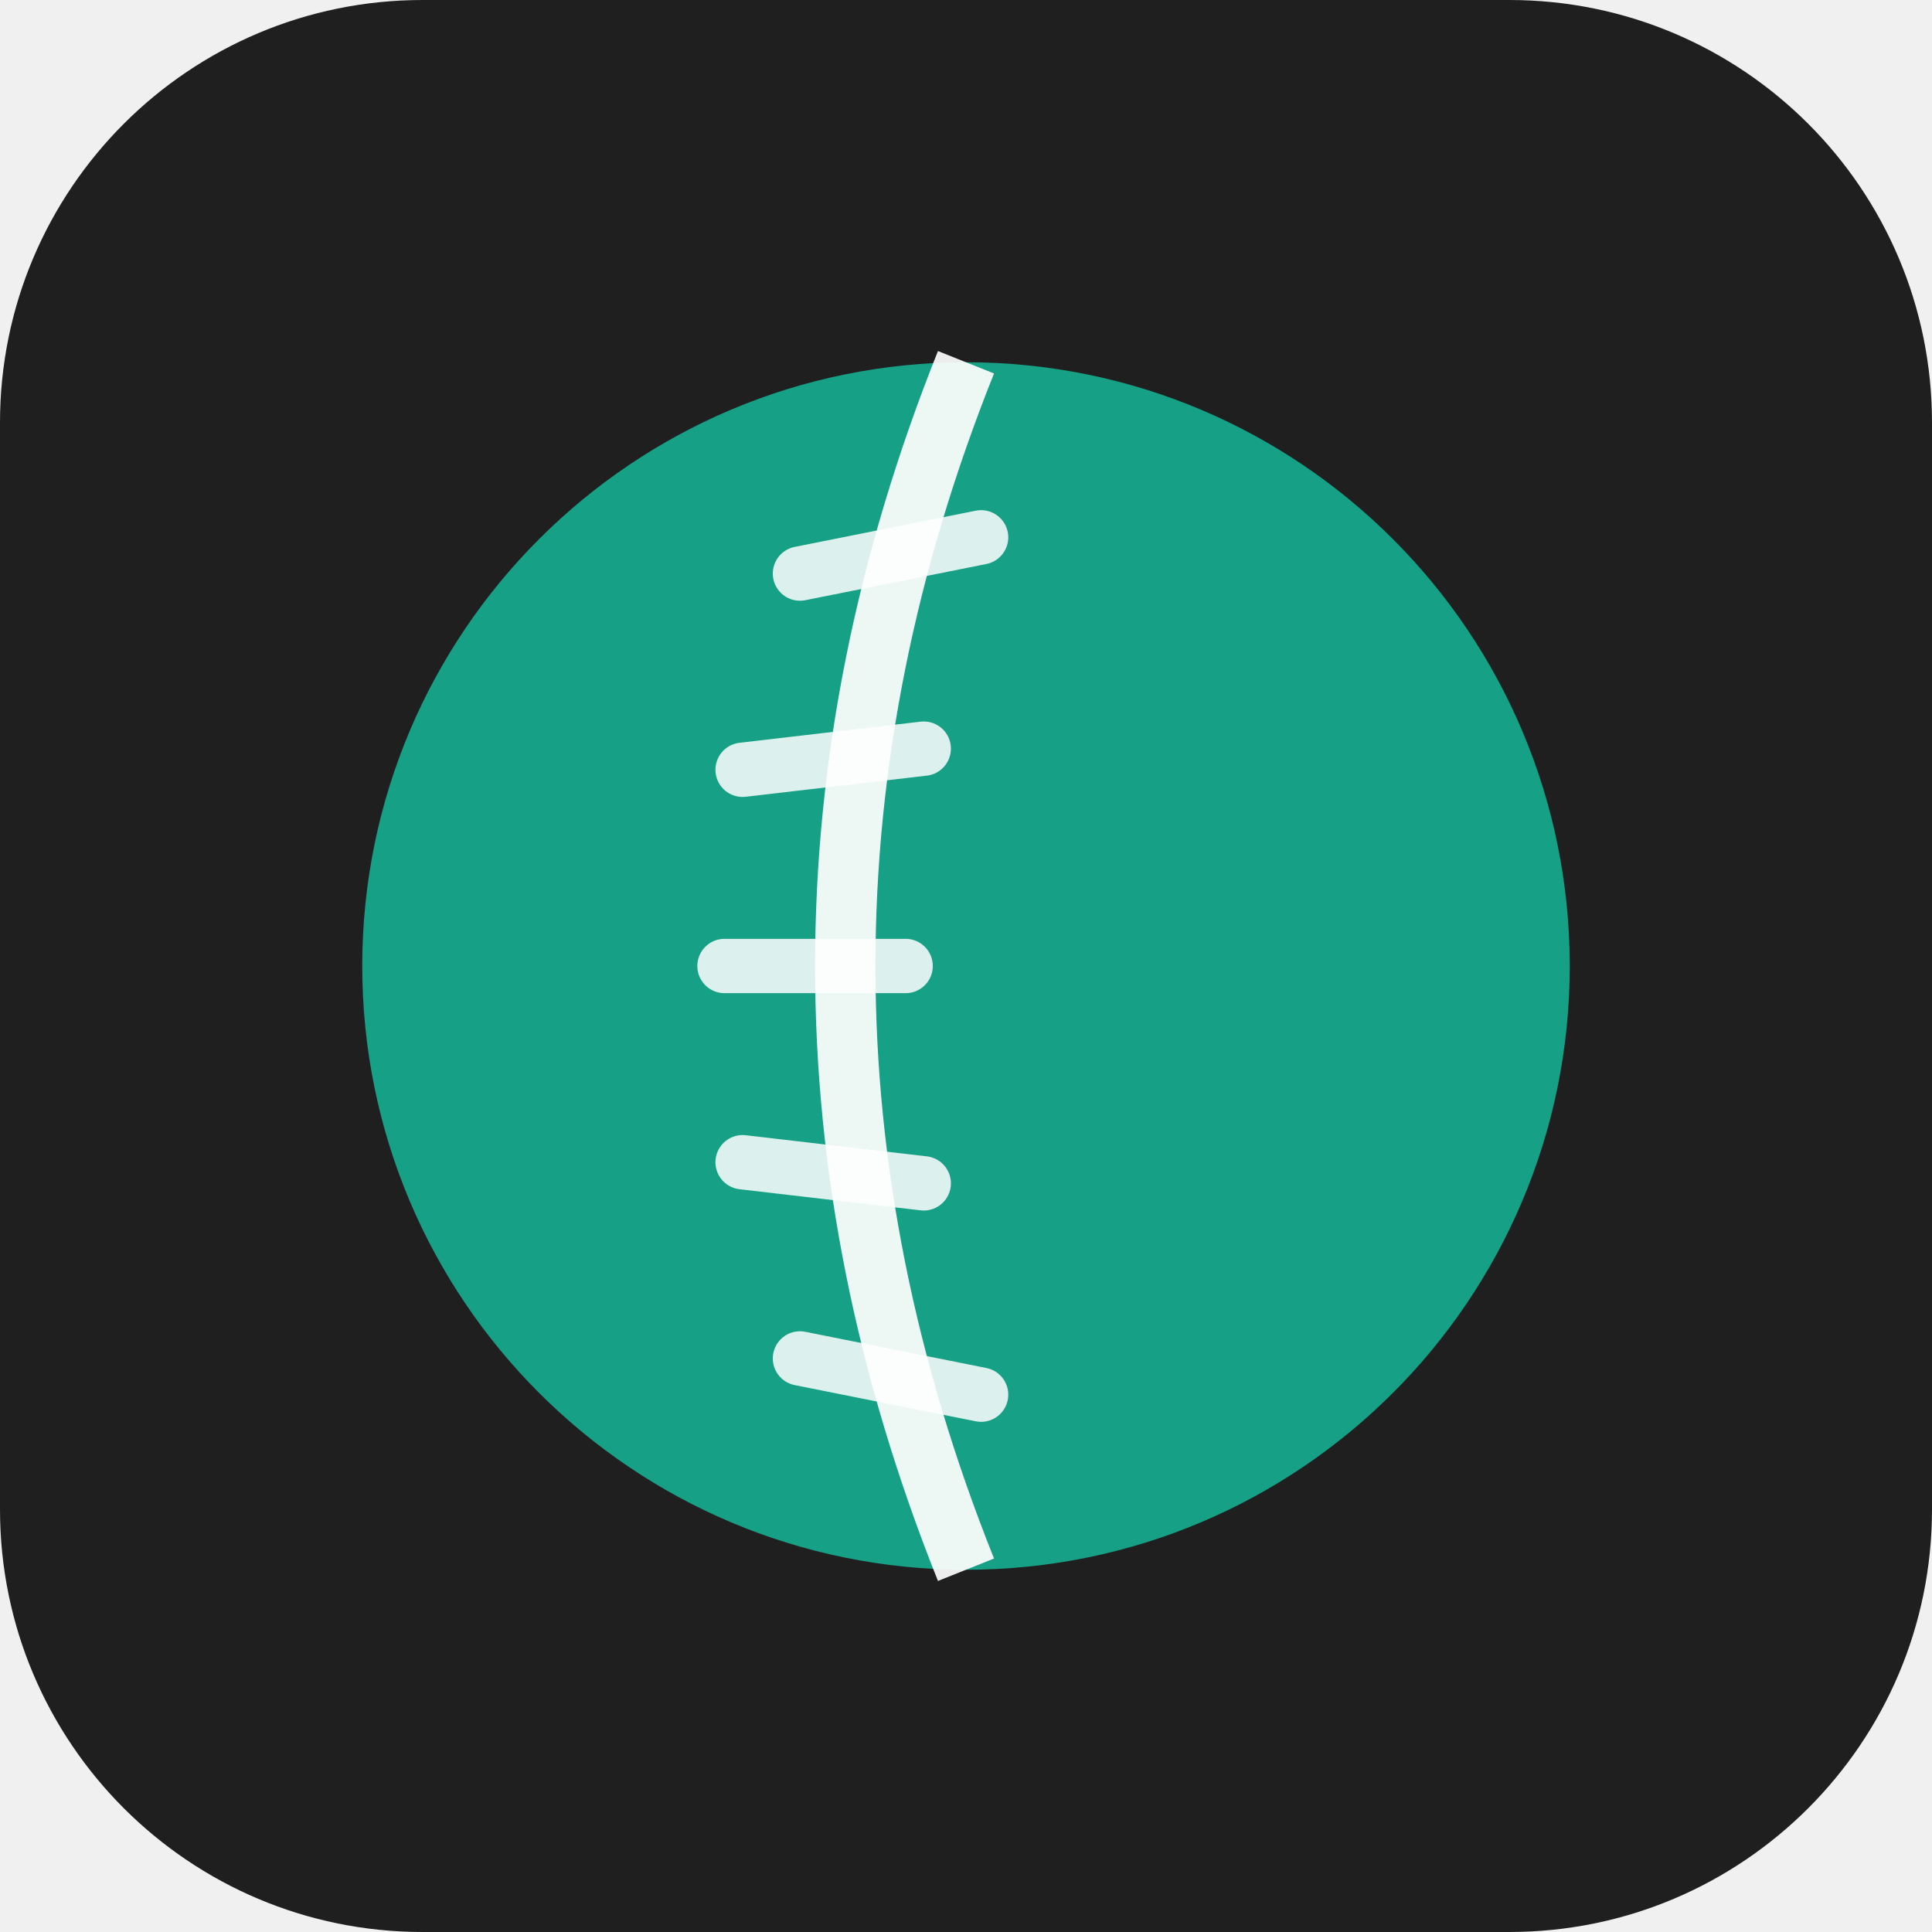
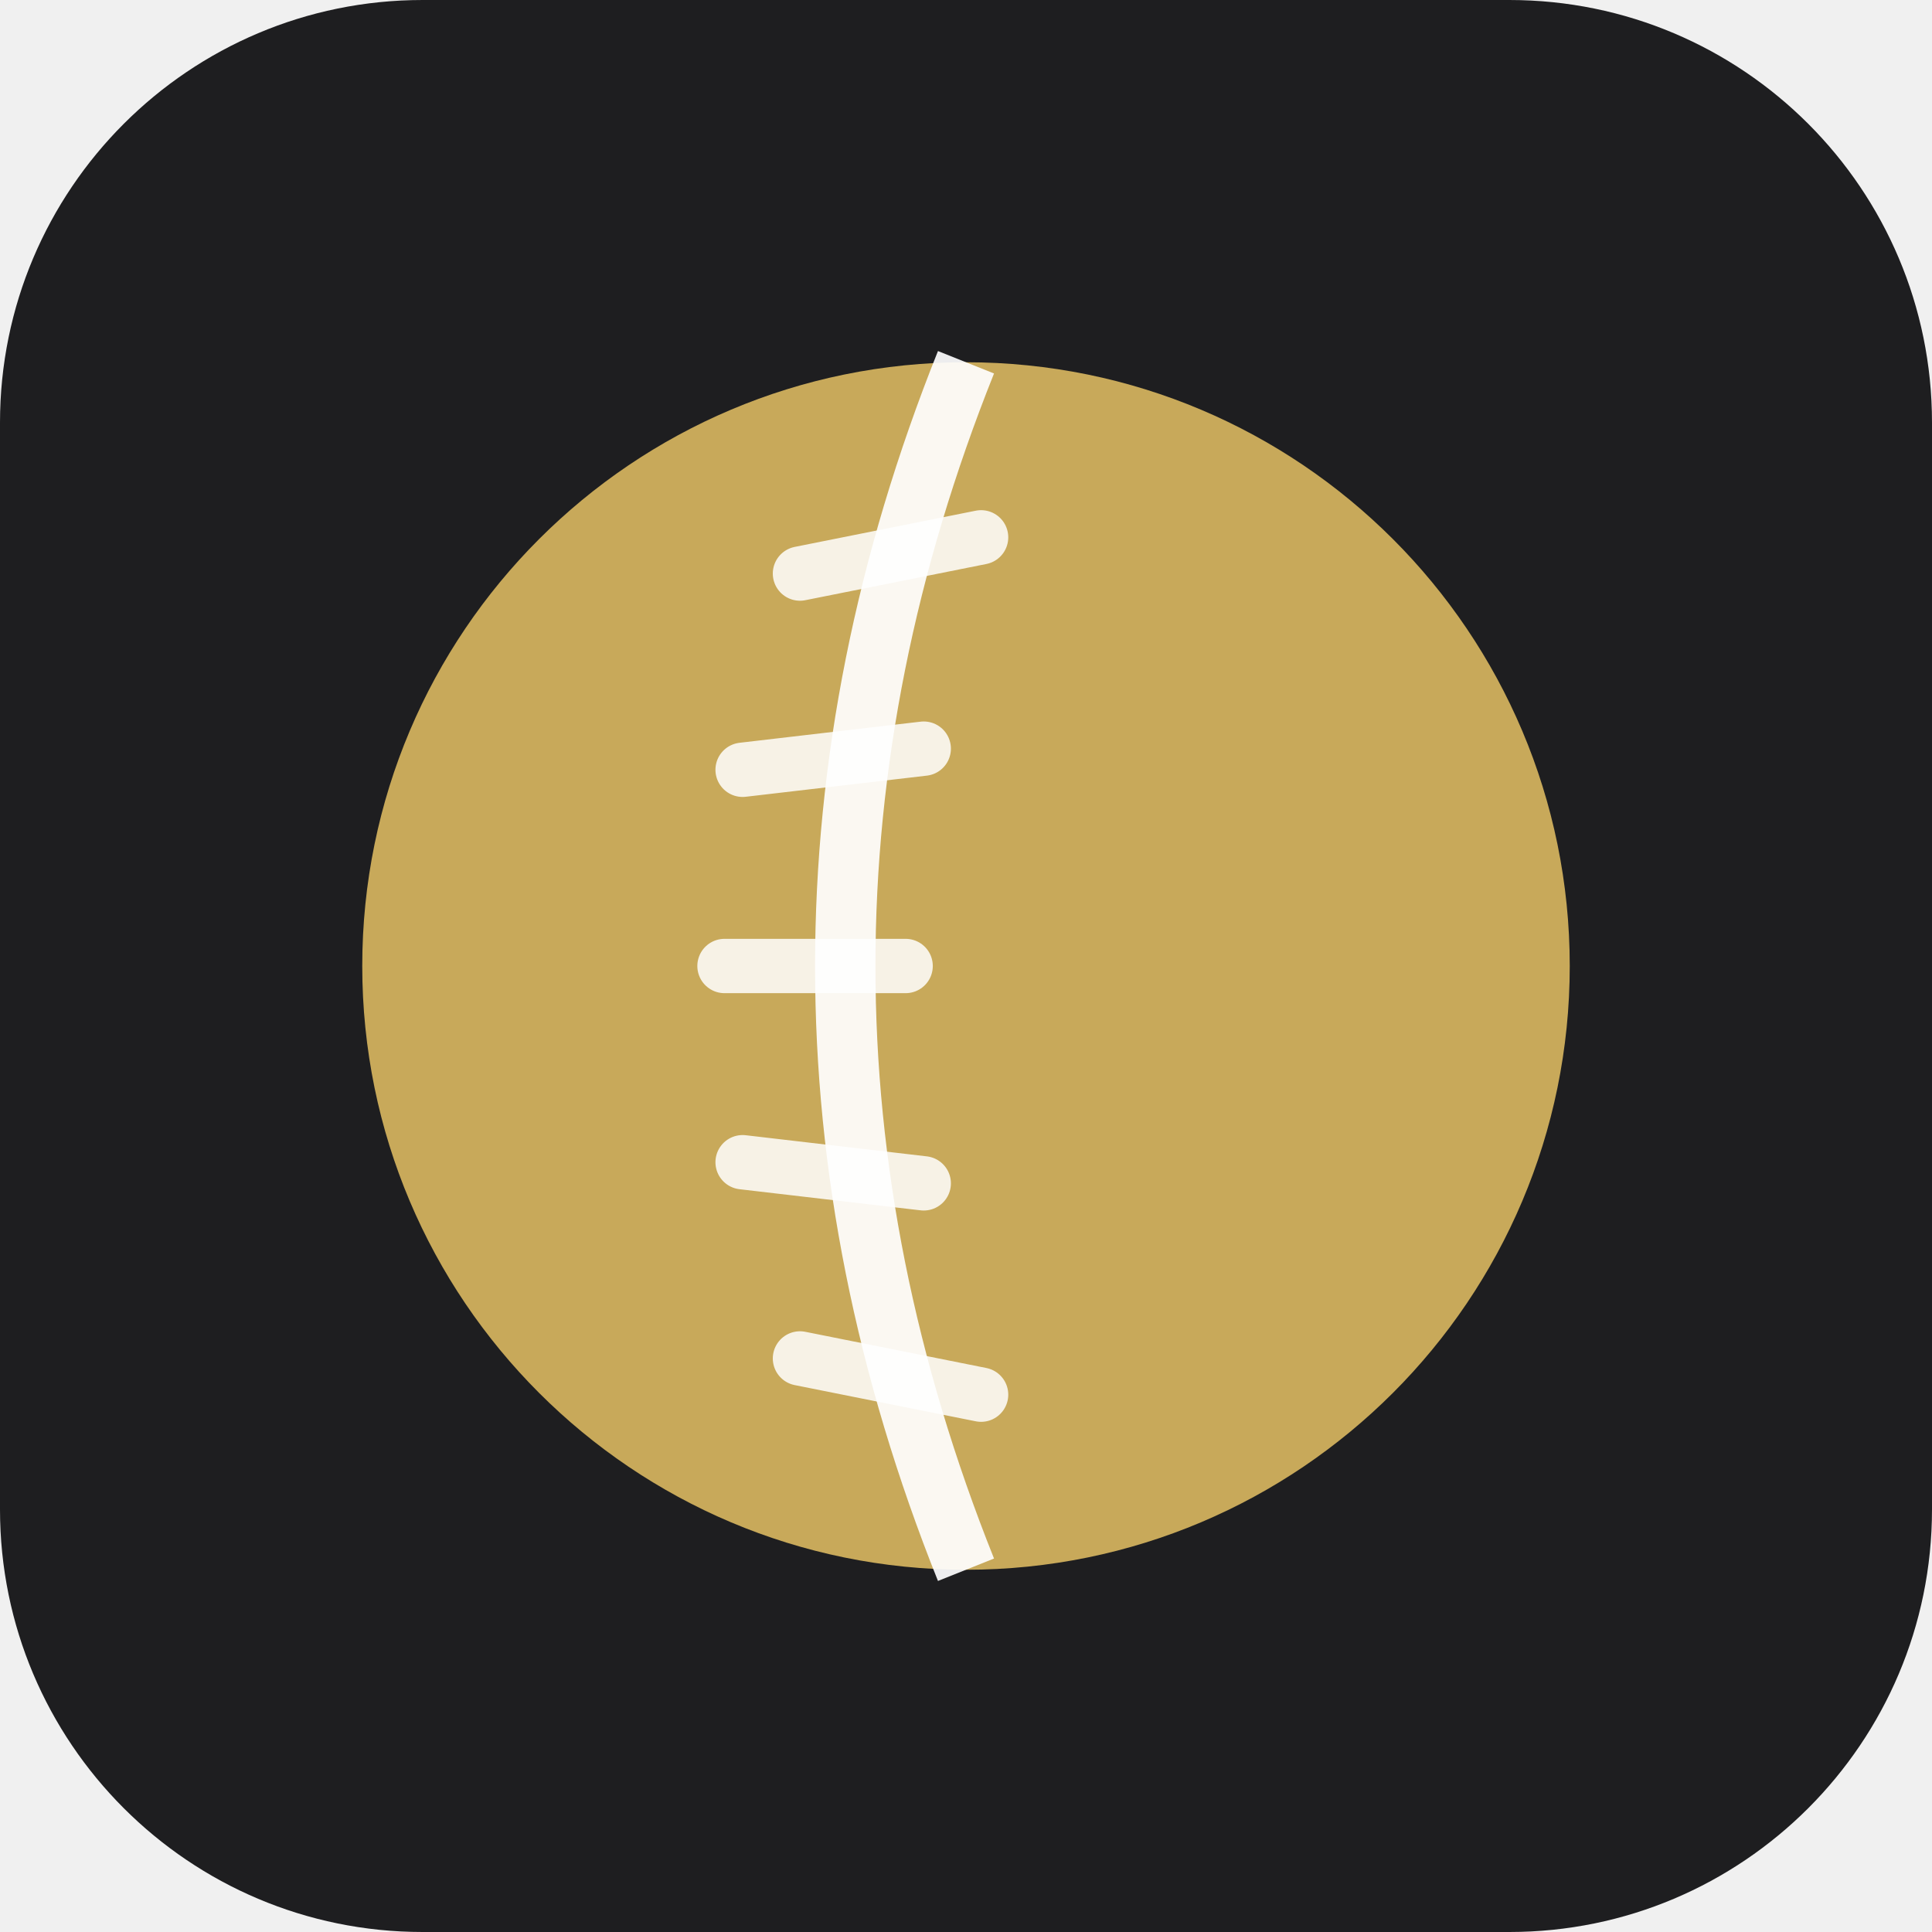
<svg xmlns="http://www.w3.org/2000/svg" viewBox="0 0 64 64" width="64" height="64">
-   <rect width="64" height="64" rx="14" fill="#1F1F1F" />
-   <circle cx="32" cy="32" r="20" fill="#16A085" />
+   <rect width="64" height="64" rx="14" fill="#1E1E20" />
+   <circle cx="32" cy="32" r="20" fill="#C8A95A" />
  <path d="M32 12 Q 24 32 32 52" fill="none" stroke="#fff" stroke-width="2" stroke-opacity="0.92" />
  <g stroke="#fff" stroke-width="1.8" stroke-opacity="0.85" stroke-linecap="round">
    <line x1="26.5" y1="19" x2="32.5" y2="17.8" />
    <line x1="24.6" y1="25.5" x2="30.6" y2="24.8" />
    <line x1="24" y1="32" x2="30" y2="32" />
    <line x1="24.6" y1="38.5" x2="30.6" y2="39.2" />
    <line x1="26.5" y1="45" x2="32.5" y2="46.2" />
  </g>
</svg>
